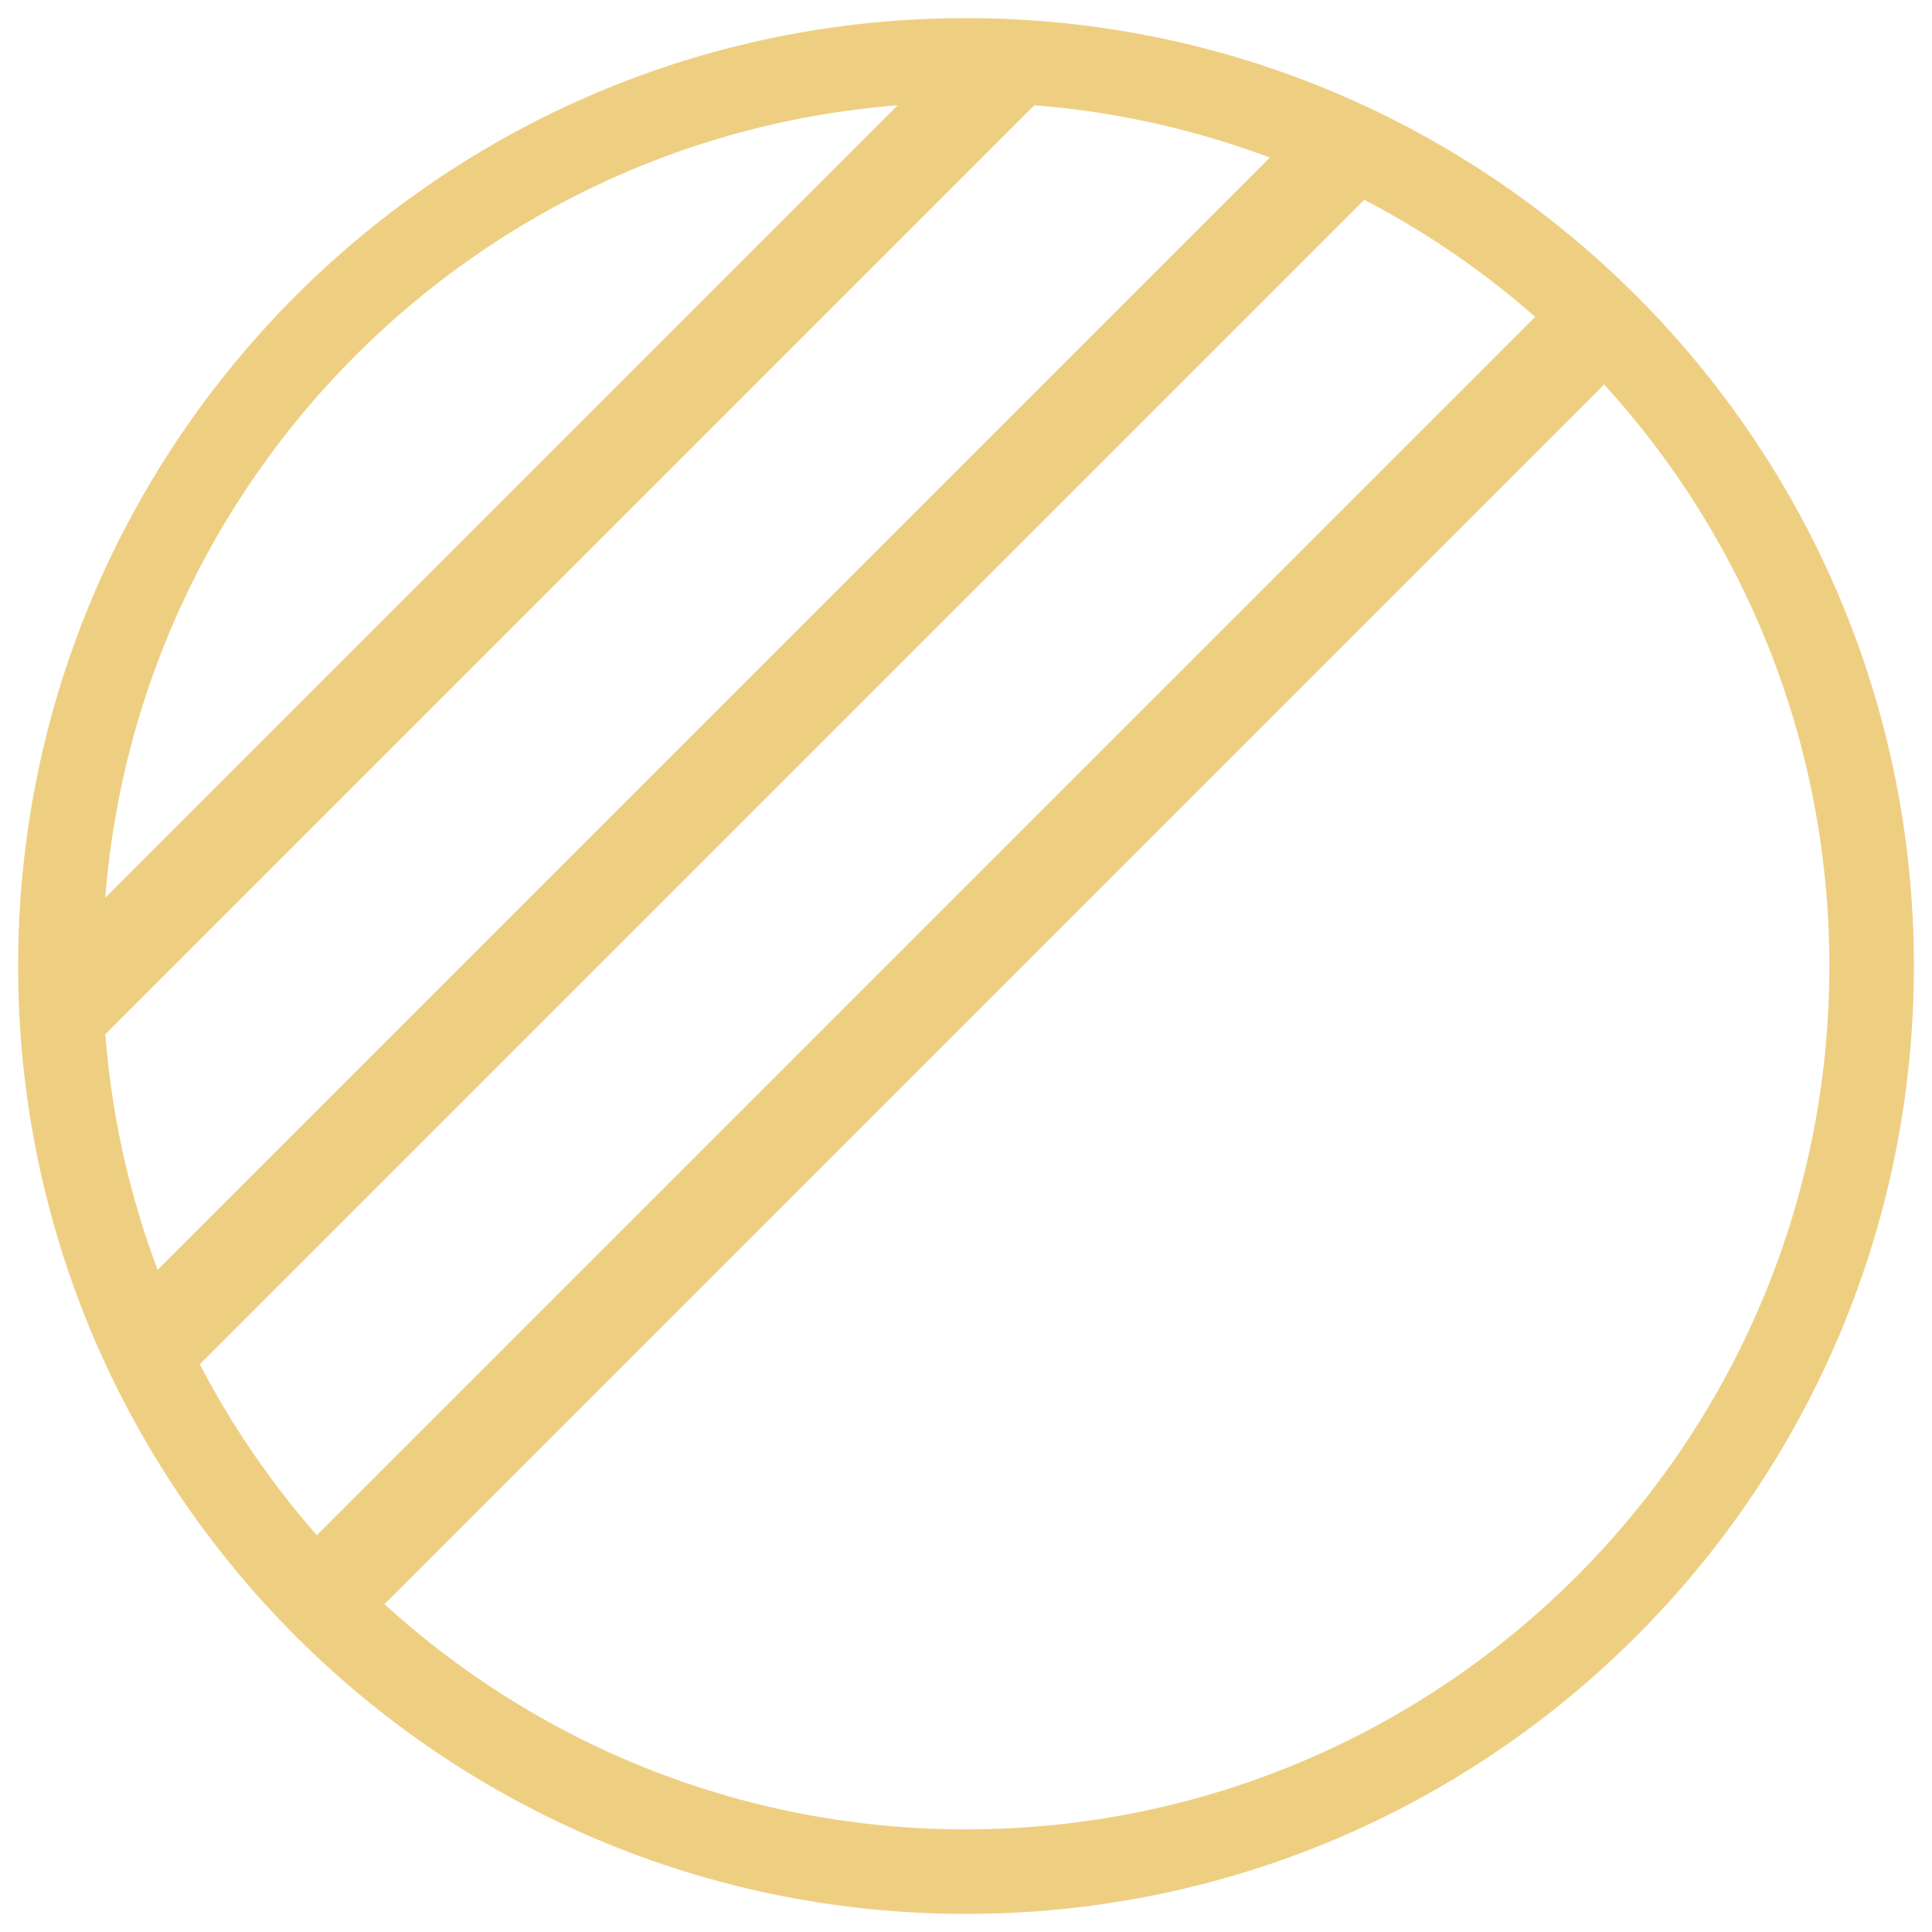
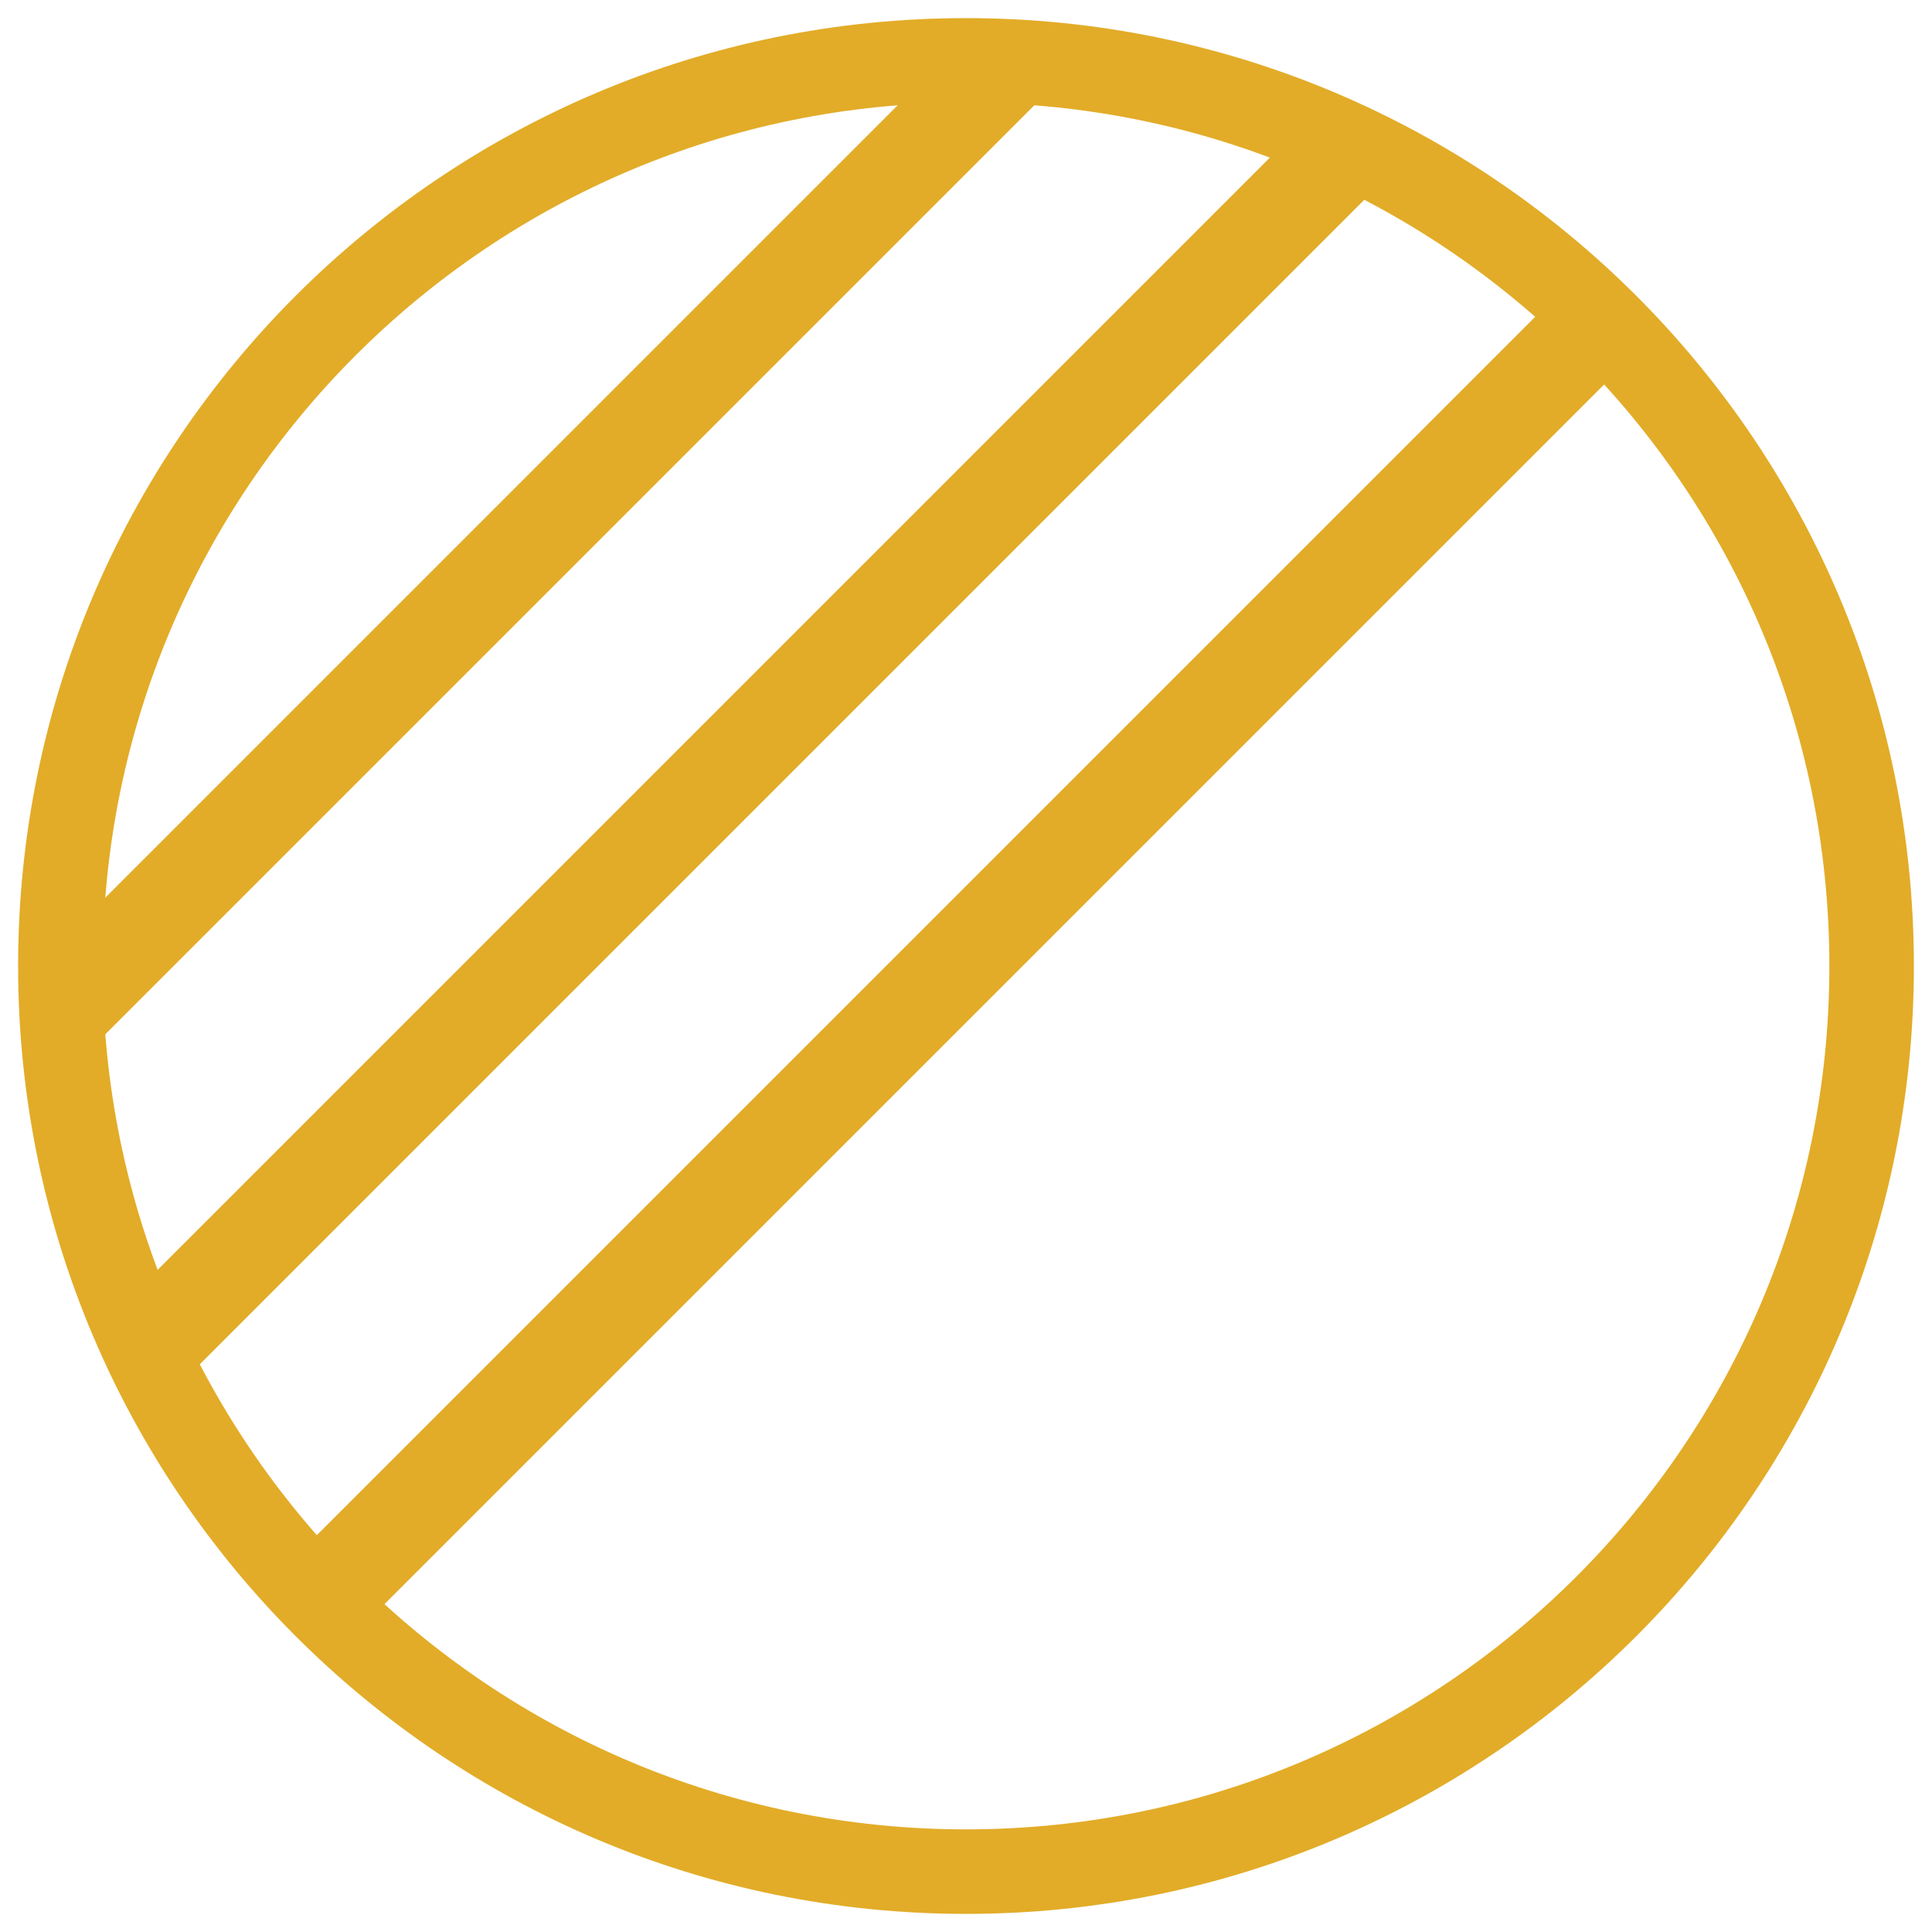
<svg xmlns="http://www.w3.org/2000/svg" width="320" height="320" viewBox="0 0 320 320" fill="none">
-   <path fill-rule="evenodd" clip-rule="evenodd" d="M160 17C81.023 17 17 81.023 17 160C17 238.977 81.023 303 160 303C238.977 303 303 238.977 303 160C303 81.023 238.977 17 160 17ZM3 160C3 73.291 73.291 3 160 3C246.709 3 317 73.291 317 160C317 246.709 246.709 317 160 317C73.291 317 3 246.709 3 160Z" fill="#EECF82" />
-   <path fill-rule="evenodd" clip-rule="evenodd" d="M271.688 57.688L58.688 270.688L47.374 259.374L260.374 46.374L271.688 57.688Z" fill="#EECF82" />
-   <path fill-rule="evenodd" clip-rule="evenodd" d="M228.031 31.032L28.532 230.531L17.218 219.218L216.718 19.718L228.031 31.032Z" fill="#EECF82" />
-   <path fill-rule="evenodd" clip-rule="evenodd" d="M173.313 15.438L15.875 172.875L4.562 161.562L161.999 4.124L173.313 15.438Z" fill="#EECF82" />
+   <path fill-rule="evenodd" clip-rule="evenodd" d="M160 17C81.023 17 17 81.023 17 160C17 238.977 81.023 303 160 303C238.977 303 303 238.977 303 160C303 81.023 238.977 17 160 17ZM3 160C3 73.291 73.291 3 160 3C246.709 3 317 73.291 317 160C317 246.709 246.709 317 160 317C73.291 317 3 246.709 3 160Z" fill="#E2AC28" />
+   <path fill-rule="evenodd" clip-rule="evenodd" d="M271.688 57.688L58.688 270.688L47.374 259.374L260.374 46.374L271.688 57.688Z" fill="#E2AC28" />
+   <path fill-rule="evenodd" clip-rule="evenodd" d="M228.031 31.032L28.532 230.531L17.218 219.218L216.718 19.718L228.031 31.032Z" fill="#E2AC28" />
+   <path fill-rule="evenodd" clip-rule="evenodd" d="M173.313 15.438L15.875 172.875L4.562 161.562L161.999 4.124L173.313 15.438Z" fill="#E2AC28" />
</svg>
